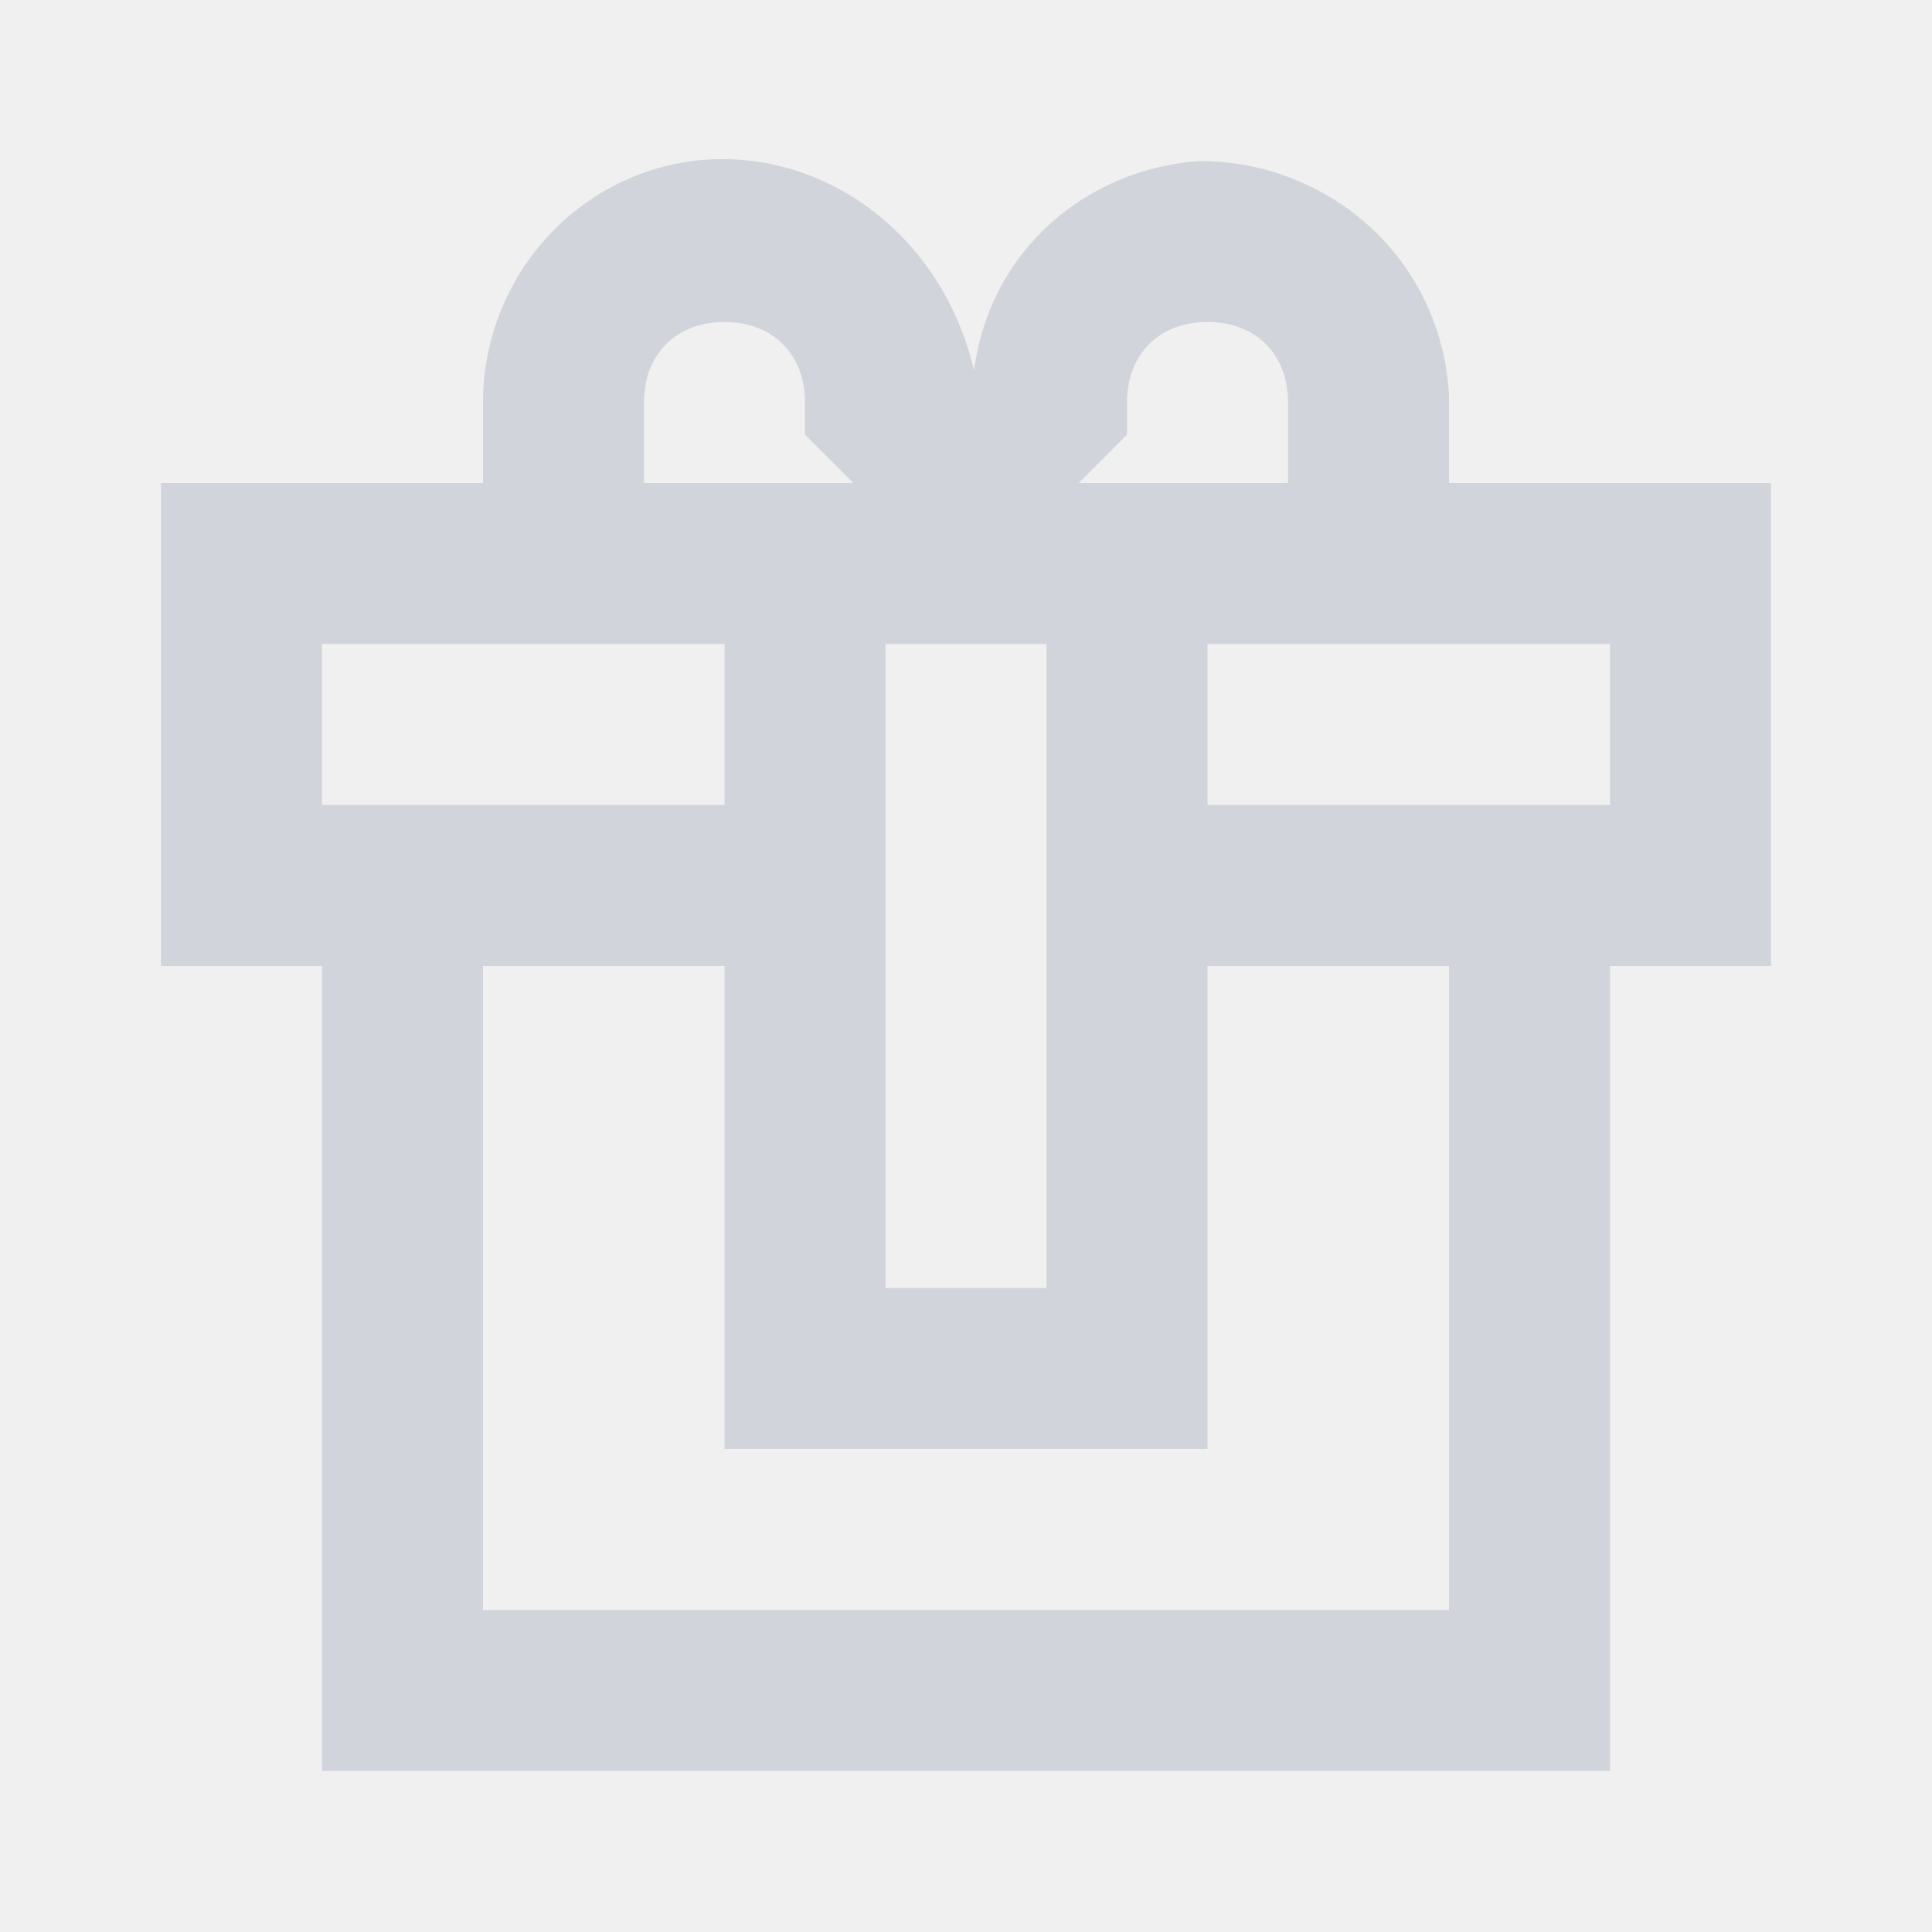
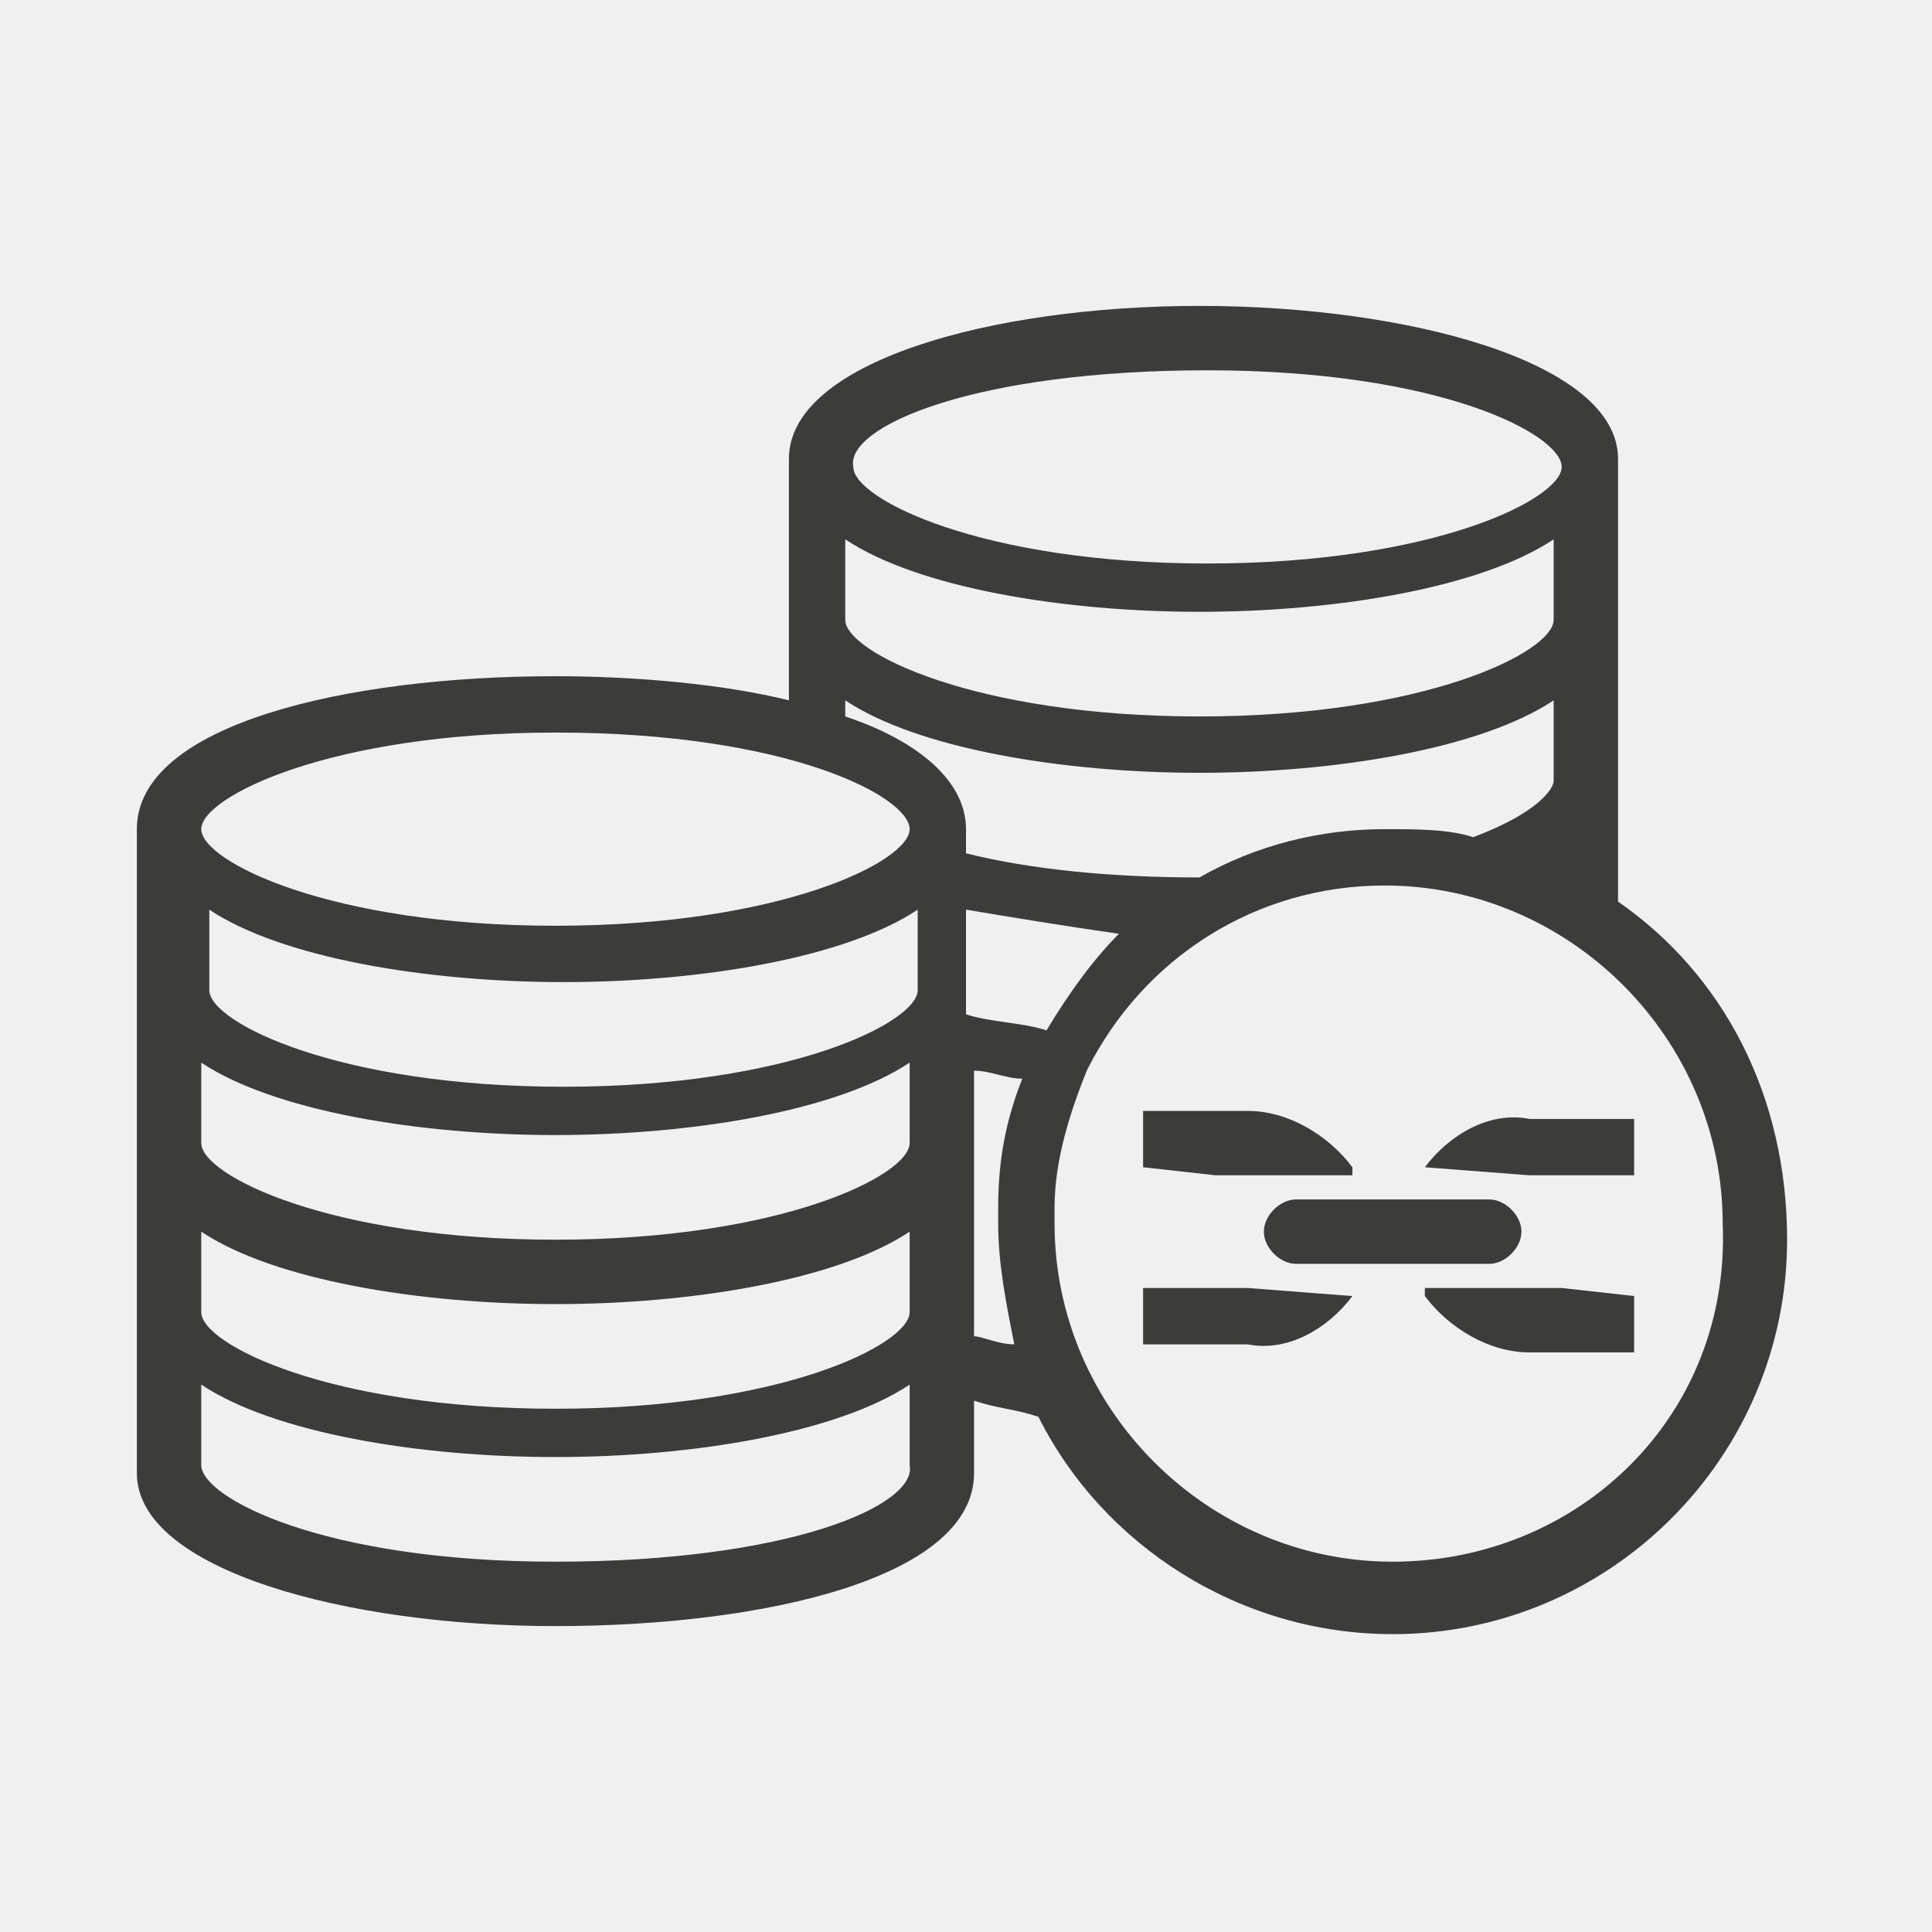
<svg xmlns="http://www.w3.org/2000/svg" version="1.1" id="ic-transaction-staked" x="0px" y="0px" viewBox="0 0 24 24" style="enable-background:new 0 0 24 24;" xml:space="preserve">
  <style type="text/css">
- 	.st0{fill:#D1D5DB;}
+ 	.st0{fill:#FFFFFF;}
+ 	.st1{fill:none;}
+ 	.st2{fill:#3C3C3B;}
</style>
-   <path id="Path_18914" class="st0" d="M18,6V4.9c-0.1-1.7-1.5-2.9-3.1-2.9c-1.4,0.1-2.6,1.1-2.8,2.6l0,0l0,0C11.7,2.9,10.2,1.8,8.6,2  C7.1,2.2,6,3.5,6,5v1H2v6h2v10h16V12h2V6H18z M14,5.4V5c0-0.6,0.4-1,1-1s1,0.4,1,1v1h-2.6L14,5.4z M13,8v8h-2V8H13z M8,5  c0-0.6,0.4-1,1-1s1,0.4,1,1v0.4L10.6,6H8V5z M4,8h5v2H4V8z M18,20H6v-8h3v6h6v-6h3V20z M20,10h-5V8h5V10z" />
+   <g>
+     <path class="st0" d="M18.3,13L18.3,13L18.3,13z" />
+   </g>
+   <path class="st1" d="M10.2,5.8l-0.6-1C9.5,4.5,9.2,4.2,8.9,4.1C8.8,4.1,8.6,4,8.5,4C8.3,4,8.1,4,8,4.1C7.3,4.5,7,5.2,7.3,5.8H10.2z" />
+   <path class="st1" d="M16.9,4.9c-0.1-0.3-0.4-0.6-0.7-0.7C16,4.1,15.6,4,15.3,4.1s-0.6,0.3-0.8,0.6l-0.6,1h2.9  C17,5.5,17,5.2,16.9,4.9z" />
+   <rect x="5.9" y="10.1" class="st1" width="12.3" height="9.6" />
+   <rect x="3.6" y="7.1" class="st1" width="17" height="1.6" />
+   <g>
+     <g>
+       <path class="st2" d="M20.1,11.2V5.7c0-1.2-2.6-1.9-5.2-1.9S9.8,4.5,9.8,5.7v3C9,8.5,7.9,8.4,6.9,8.4c-2.6,0-5.2,0.6-5.2,1.9v8    c0,1.2,2.6,1.9,5.2,1.9s5.2-0.6,5.2-1.9v-0.9c0.3,0.1,0.5,0.1,0.8,0.2c0.8,1.6,2.5,2.7,4.4,2.7c2.7,0,4.9-2.2,4.9-4.9    C22.2,13.6,21.4,12.1,20.1,11.2z M19.4,10.8L19.4,10.8L19.4,10.8L19.4,10.8z M10.5,6.7c0.9,0.6,2.7,0.9,4.4,0.9s3.5-0.3,4.4-0.9v1    c0,0.4-1.6,1.2-4.4,1.2s-4.4-0.8-4.4-1.2V6.7z M15,4.6c2.9,0,4.4,0.8,4.4,1.2S17.8,7,15,7s-4.4-0.8-4.4-1.2    C10.5,5.3,12.1,4.6,15,4.6z M10.5,8.7c0.9,0.6,2.7,0.9,4.4,0.9s3.5-0.3,4.4-0.9v1c0,0.1-0.2,0.4-1,0.7c-0.3-0.1-0.7-0.1-1.1-0.1    c-0.8,0-1.6,0.2-2.3,0.6c-1.1,0-2.1-0.1-2.9-0.3v-0.3c0-0.6-0.6-1.1-1.5-1.4C10.5,8.9,10.5,8.7,10.5,8.7z M13,12.8    c-0.3-0.1-0.7-0.1-1-0.2v-1.3c0.6,0.1,1.2,0.2,1.9,0.3C13.6,11.9,13.3,12.3,13,12.8z M11.4,12.3c0,0.4-1.6,1.2-4.4,1.2    s-4.4-0.8-4.4-1.2v-1c0.9,0.6,2.7,0.9,4.4,0.9s3.5-0.3,4.4-0.9V12.3z M6.9,14.1c1.7,0,3.5-0.3,4.4-0.9v1c0,0.4-1.6,1.2-4.4,1.2    s-4.4-0.8-4.4-1.2v-1C3.4,13.8,5.2,14.1,6.9,14.1z M2.5,15.3c0.9,0.6,2.7,0.9,4.4,0.9s3.5-0.3,4.4-0.9v1c0,0.4-1.6,1.2-4.4,1.2    s-4.4-0.8-4.4-1.2V15.3z M6.9,9.1c2.9,0,4.4,0.8,4.4,1.2s-1.6,1.2-4.4,1.2s-4.4-0.8-4.4-1.2S4.1,9.1,6.9,9.1z M6.9,19.4    c-2.9,0-4.4-0.8-4.4-1.2v-1c0.9,0.6,2.7,0.9,4.4,0.9s3.5-0.3,4.4-0.9v1C11.4,18.7,9.8,19.4,6.9,19.4z M12.1,16.6v-3.3    c0.2,0,0.4,0.1,0.6,0.1c-0.2,0.5-0.3,1-0.3,1.6c0,0.1,0,0.1,0,0.2c0,0.5,0.1,1,0.2,1.5C12.4,16.7,12.2,16.6,12.1,16.6z M17.3,19.4    c-2.3,0-4.2-1.9-4.2-4.2c0-0.1,0-0.1,0-0.2c0-0.6,0.2-1.2,0.4-1.7l0,0c0.7-1.4,2.1-2.3,3.7-2.3c2.3,0,4.2,1.9,4.2,4.2    C21.5,17.6,19.6,19.4,17.3,19.4z" />
+     </g>
+   </g>
+   <g>
+     <path class="st2" d="M19.4,16h-1.7c0,0,0,0,0,0.1c0.3,0.4,0.8,0.7,1.3,0.7h1.3l0,0v-0.7l0,0L19.4,16L19.4,16z" />
+     <path class="st2" d="M17.7,14.5C17.7,14.5,17.7,14.6,17.7,14.5l1.3,0.1h0.4h0.9l0,0v-0.7l0,0H19C18.5,13.8,18,14.1,17.7,14.5z" />
+     <g>
+       <path class="st2" d="M15.1,14.6h1.7c0,0,0,0,0-0.1c-0.3-0.4-0.8-0.7-1.3-0.7h-1.3l0,0v0.7l0,0L15.1,14.6L15.1,14.6z" />
+       <path class="st2" d="M16.8,16.1C16.8,16.1,16.8,16,16.8,16.1L15.5,16h-0.4h-0.9l0,0v0.7l0,0h1.3C16,16.8,16.5,16.5,16.8,16.1z" />
+     </g>
+     <path class="st2" d="M18.5,15.7h-2.4c-0.2,0-0.4-0.2-0.4-0.4l0,0c0-0.2,0.2-0.4,0.4-0.4h2.4c0.2,0,0.4,0.2,0.4,0.4l0,0   C18.9,15.5,18.7,15.7,18.5,15.7z" />
+   </g>
+   <rect class="st1" width="24" height="24" />
</svg>
